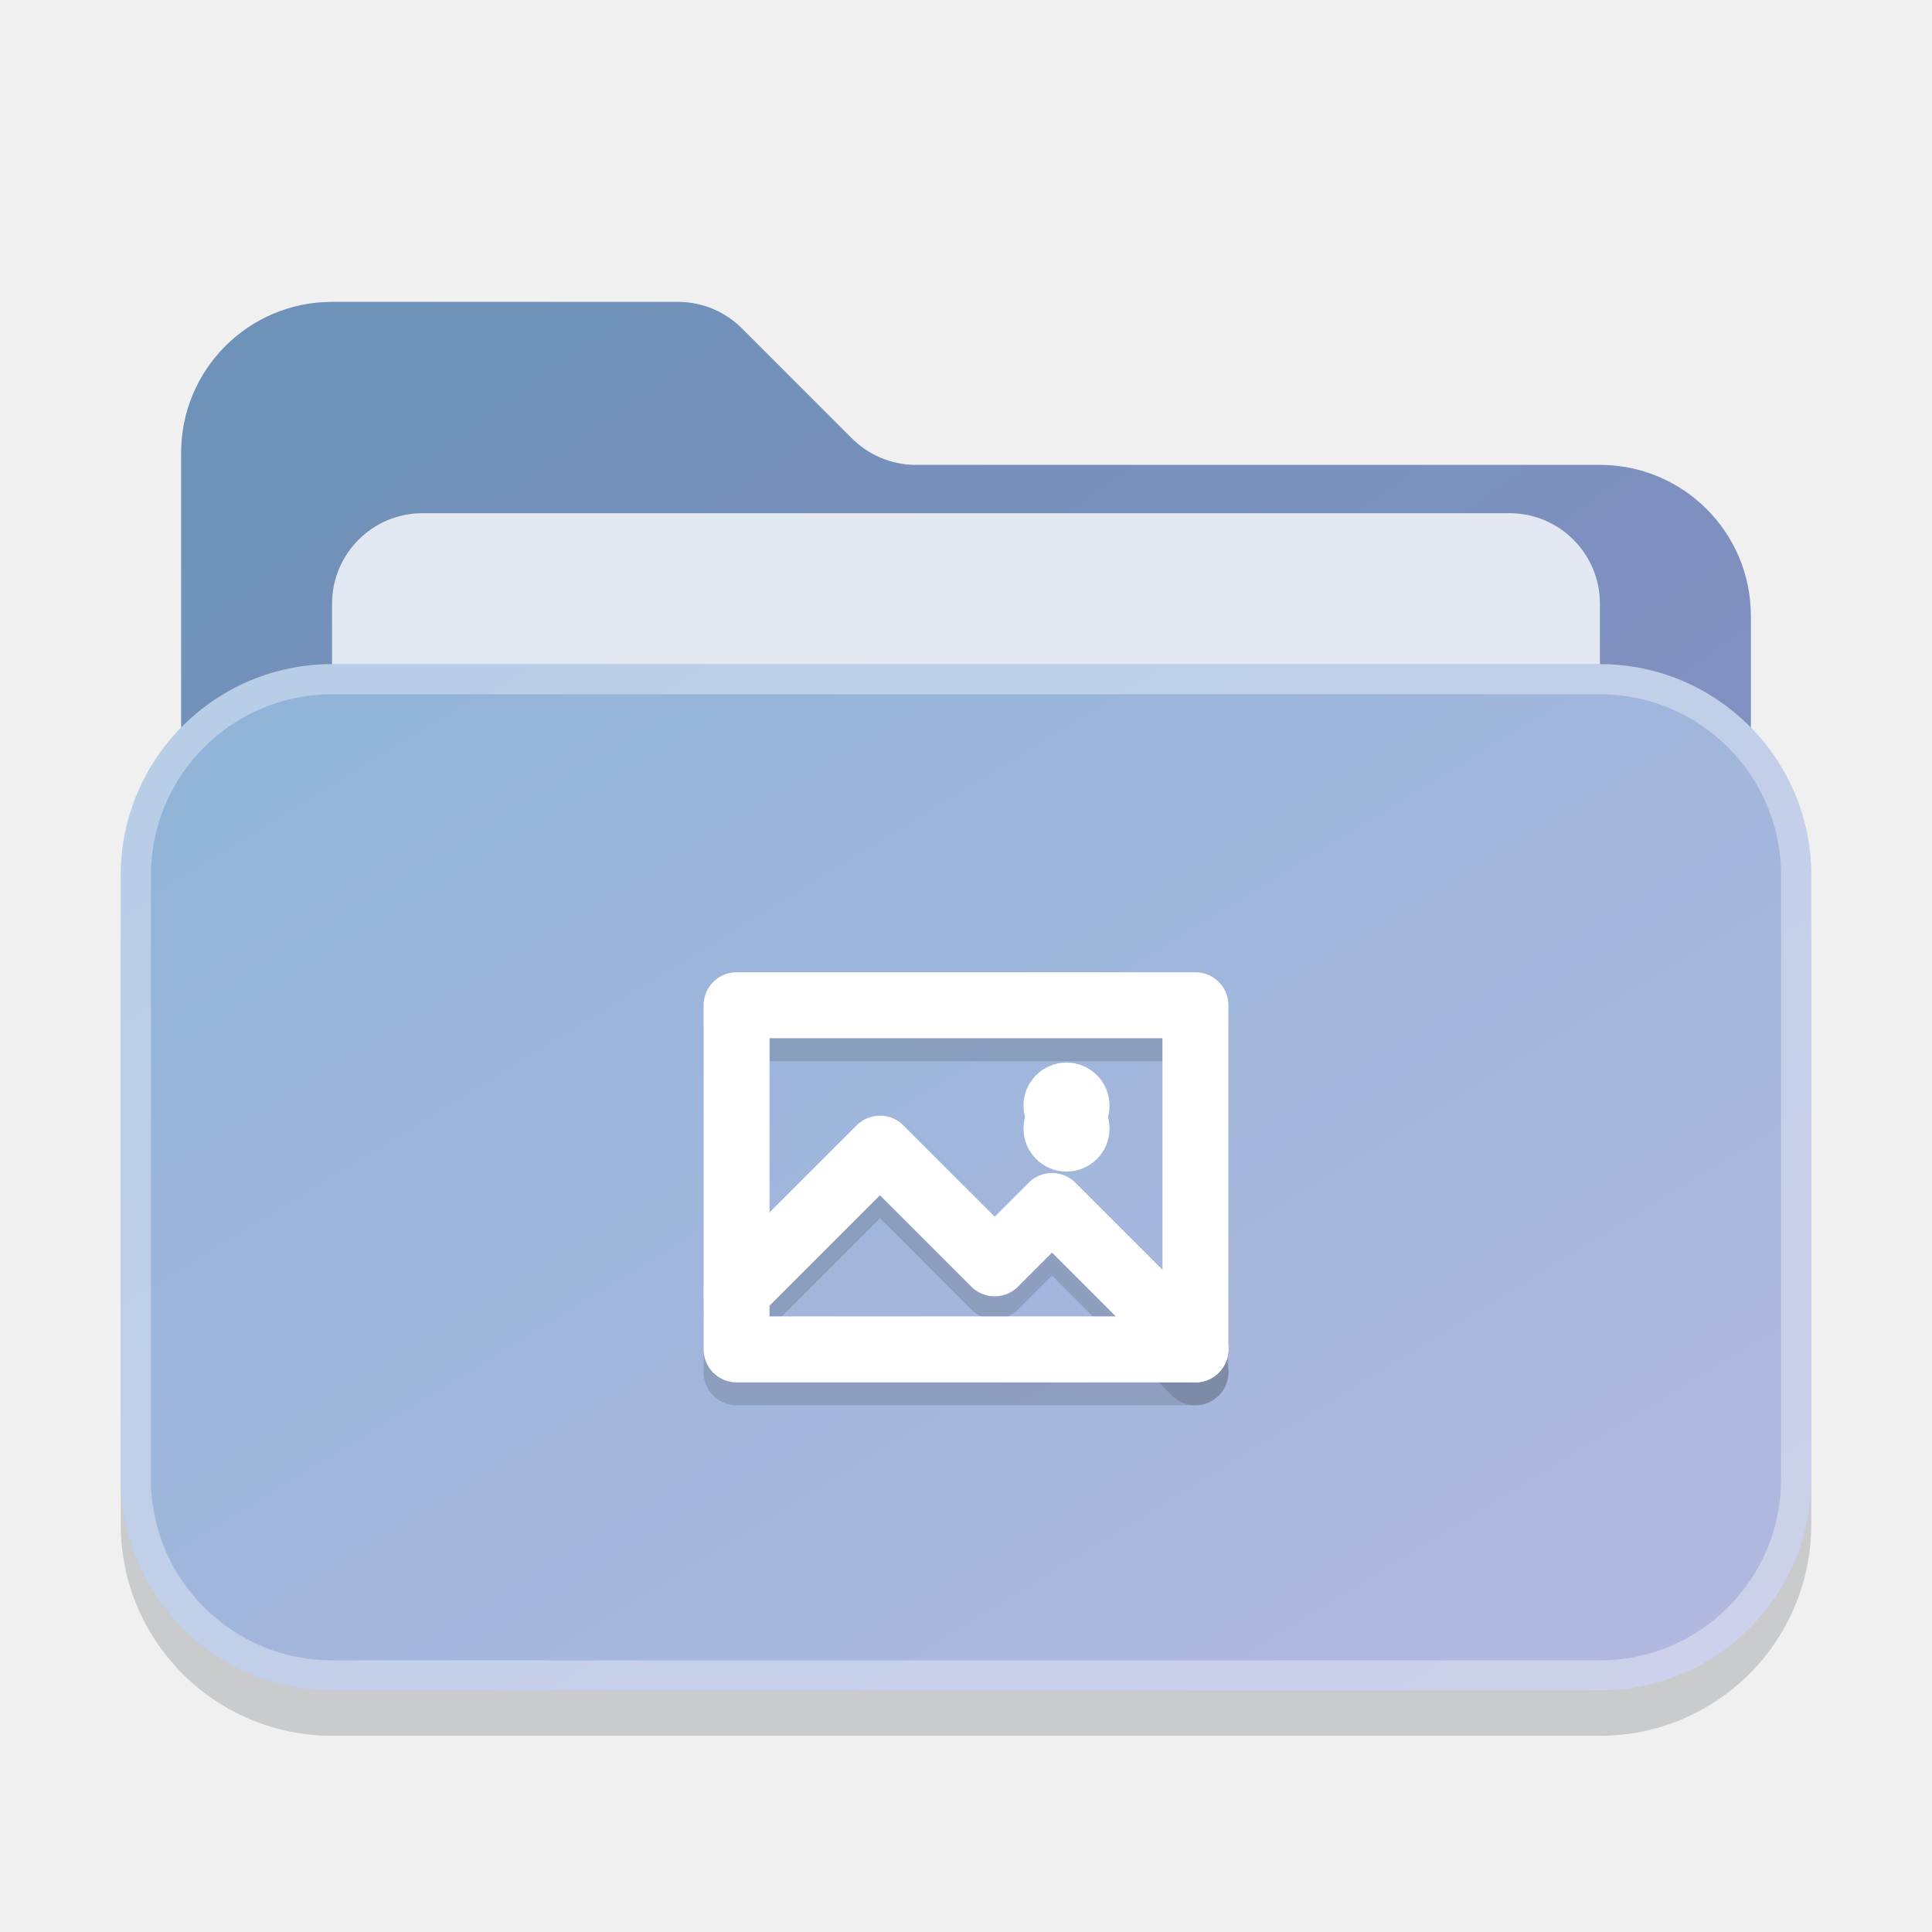
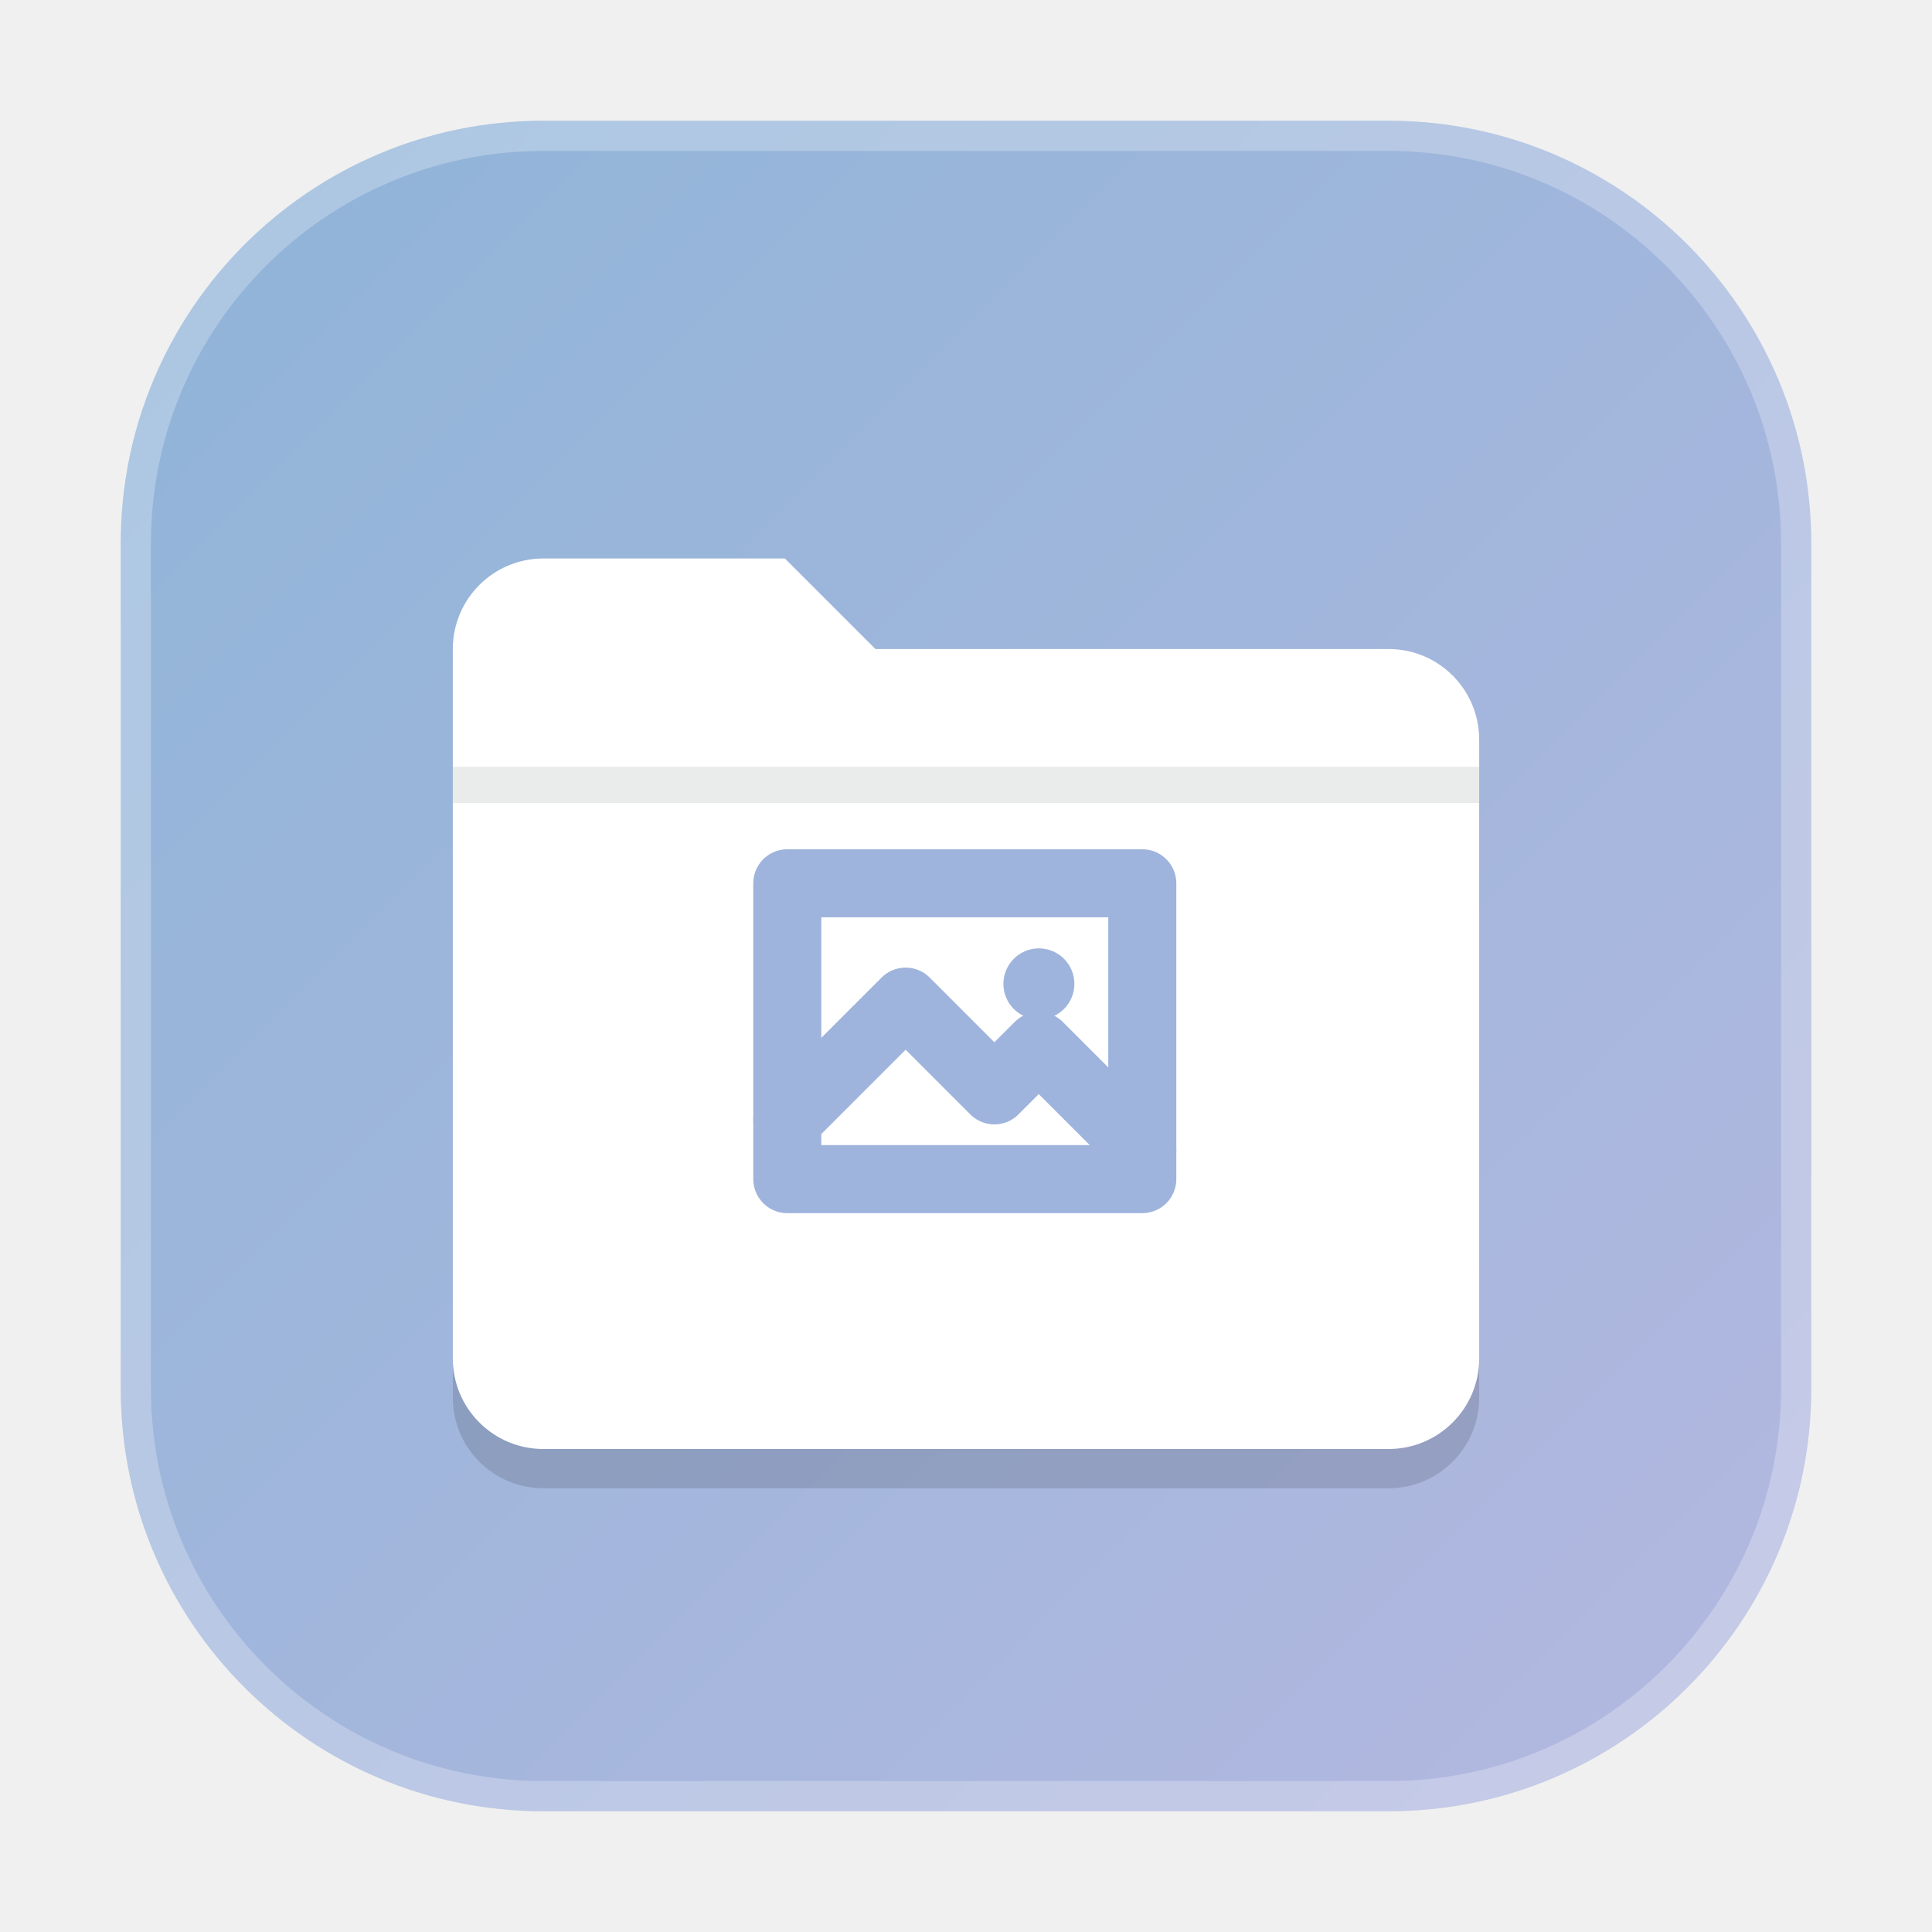
<svg xmlns="http://www.w3.org/2000/svg" width="64" height="64" viewBox="0 0 64 64">
  <defs>
-     <linearGradient id="f" x1="0" y1="0" x2="1" y2="1">
+     <linearGradient id="g" x1="0" y1="0" x2="1" y2="1">
      <stop offset="0" stop-color="#8fb4d8" />
      <stop offset="1" stop-color="#b4b8e0" />
    </linearGradient>
-     <linearGradient id="b" x1="0" y1="0" x2="1" y2="1">
-       <stop offset="0" stop-color="#6d92b8" />
-       <stop offset="1" stop-color="#8a8fc4" />
-     </linearGradient>
  </defs>
-   <path d="M6 15a5 5 0 0 1 5-5h11.5a3 3 0 0 1 2.1.9l3.6 3.6a3 3 0 0 0 2.1.9H53a5 5 0 0 1 5 5V48H6z" fill="url(#b)" />
-   <rect x="11" y="17" width="42" height="20" rx="3" fill="#eef2f7" opacity="0.9" />
-   <rect x="4" y="23" width="56" height="33" rx="7" fill="#1b2026" opacity="0.18" transform="translate(0 1.5)" />
-   <rect x="4" y="22" width="56" height="34" rx="7" fill="url(#f)" />
-   <rect x="4.5" y="22.5" width="55" height="33" rx="6.5" fill="none" stroke="#ffffff" stroke-opacity="0.35" />
-   <g transform="translate(20.6 27.6) scale(0.95)" fill="none" stroke="#ffffff" stroke-width="2.3" stroke-linecap="round" stroke-linejoin="round">
-     <g transform="translate(0 0.8)" stroke="#2b323b" stroke-opacity="0.18">
-       <path d="M4 6h16v12H4z" />
-       <path d="M4 16l5-5 4 4 2-2 5 5" />
-       <path d="M15.5 8a1.5 1.5 0 1 0 .01 0z" fill="#ffffff" stroke="none" />
-     </g>
-     <path d="M4 6h16v12H4z" />
-     <path d="M4 16l5-5 4 4 2-2 5 5" />
-     <path d="M15.5 8a1.5 1.5 0 1 0 .01 0z" fill="#ffffff" stroke="none" />
+   <rect x="4" y="4" width="56" height="56" rx="14" ry="14" fill="url(#g)" />
+   <rect x="4.5" y="4.5" width="55" height="55" rx="13.5" ry="13.5" fill="none" stroke="#ffffff" stroke-opacity="0.25" />
+   <path d="M15 21.5a3 3 0 0 1 3-3h8l3 3h17a3 3 0 0 1 3 3V45a3 3 0 0 1-3 3H18a3 3 0 0 1-3-3z" fill="#2b323b" opacity="0.18" transform="translate(0 1.3)" />
+   <path d="M15 21.5a3 3 0 0 1 3-3h8l3 3h17a3 3 0 0 1 3 3V45a3 3 0 0 1-3 3H18a3 3 0 0 1-3-3z" fill="#ffffff" />
+   <path d="M15 26h34" stroke="#2b323b" stroke-opacity="0.10" stroke-width="1.2" />
+   <g transform="translate(20.2 22.4) scale(0.98)" fill="none" stroke="#9fb4dc" stroke-width="2.3" stroke-linecap="round" stroke-linejoin="round">
+     <path d="M6 7h12v10H6z" />
+     <path d="M6 15l4-4 3 3 1.5-1.5 3.5 3.5" />
+     <path d="M14.5 9.2a1.2 1.2 0 1 0 .01 0z" fill="#9fb4dc" stroke="none" />
  </g>
</svg>
